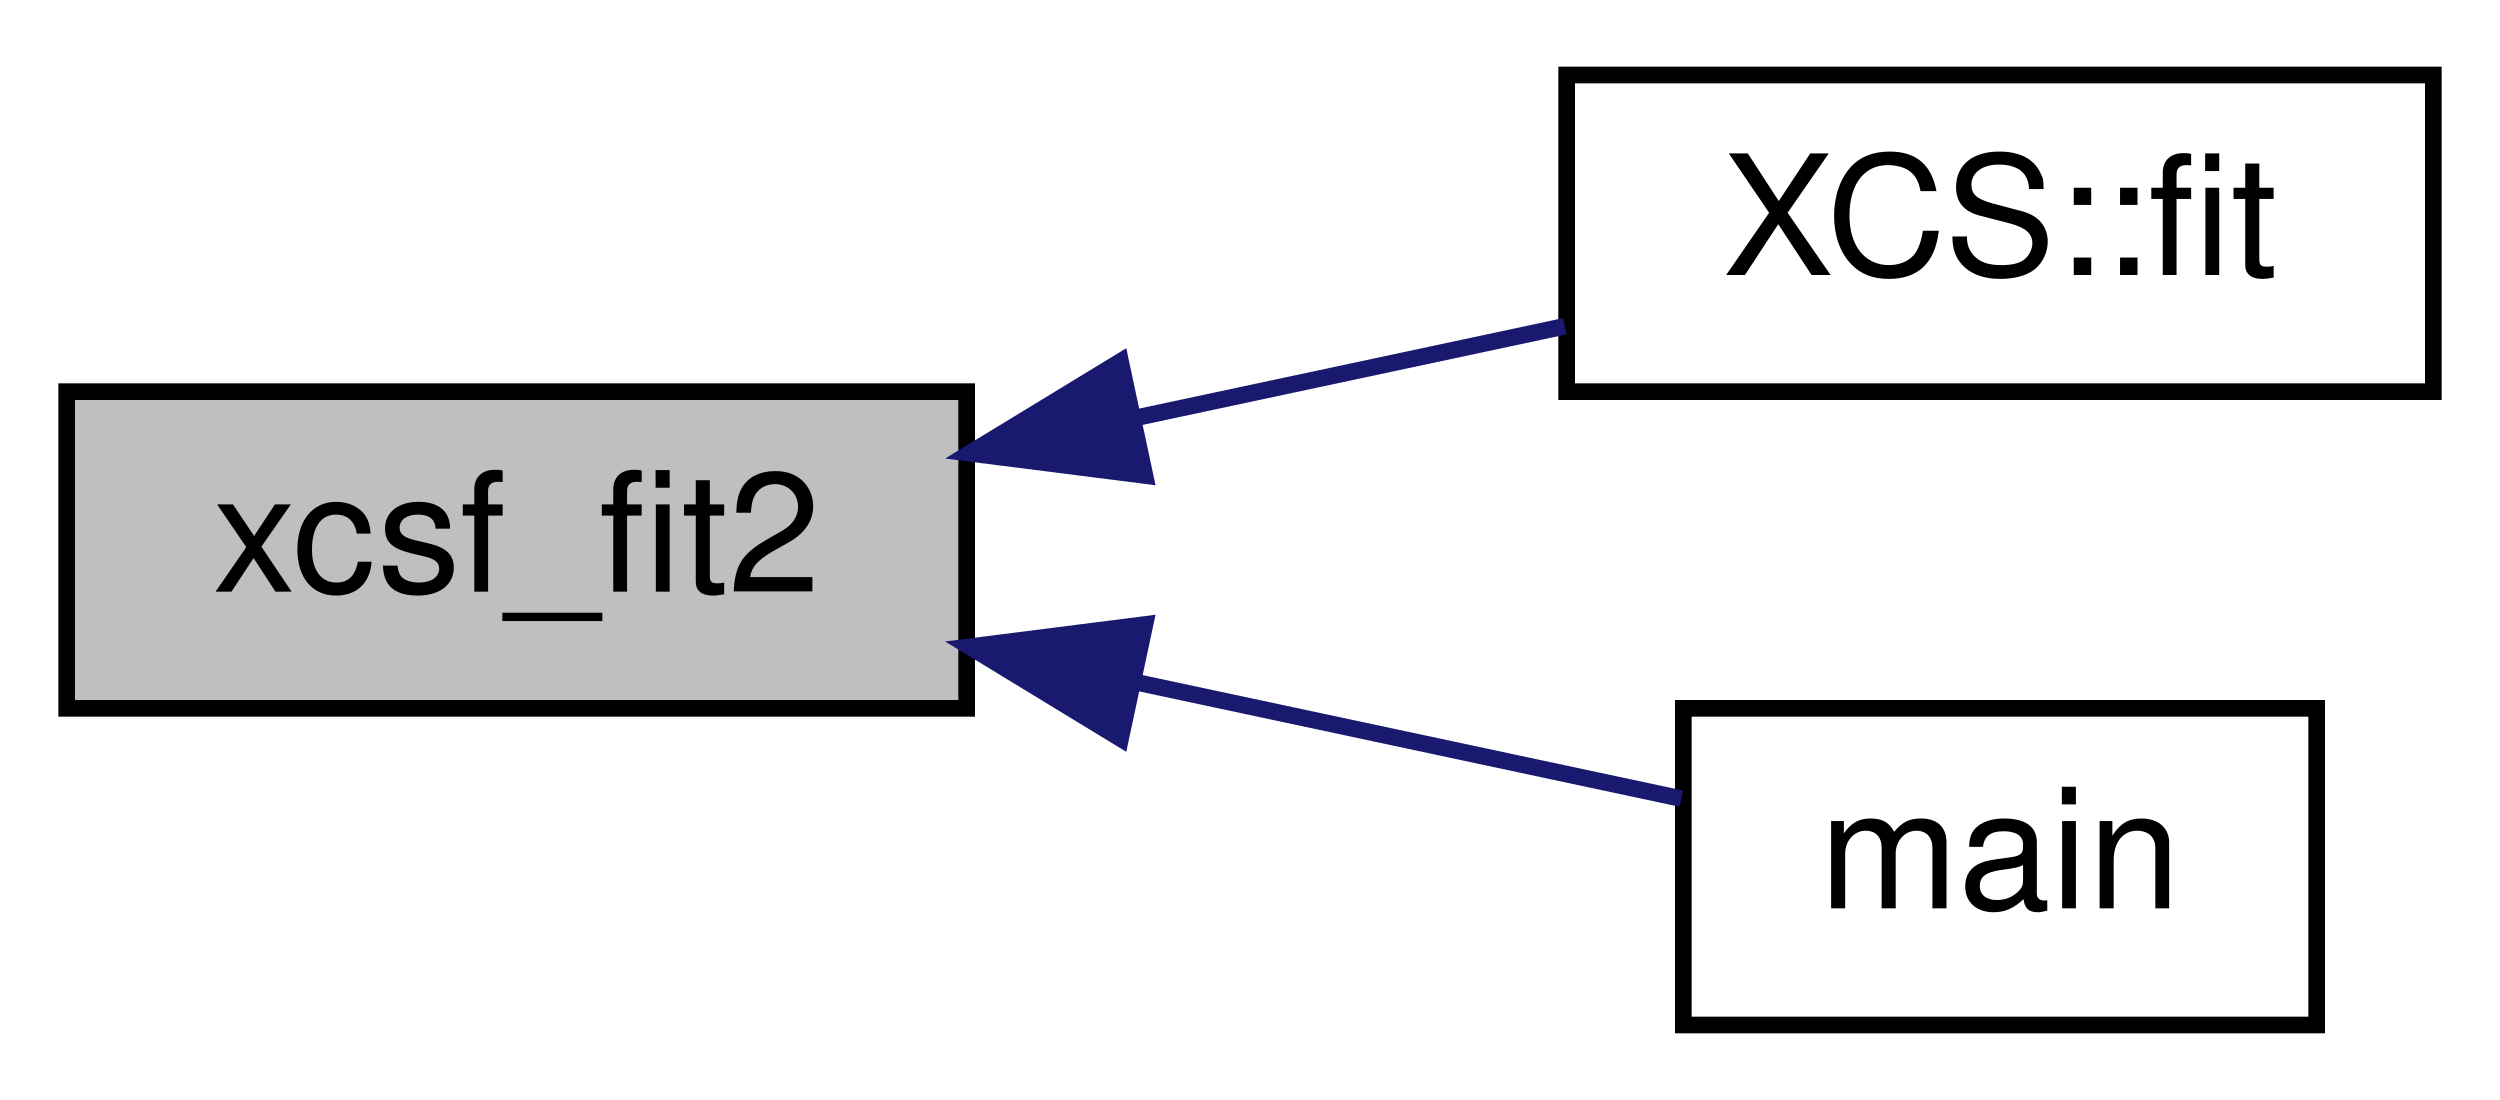
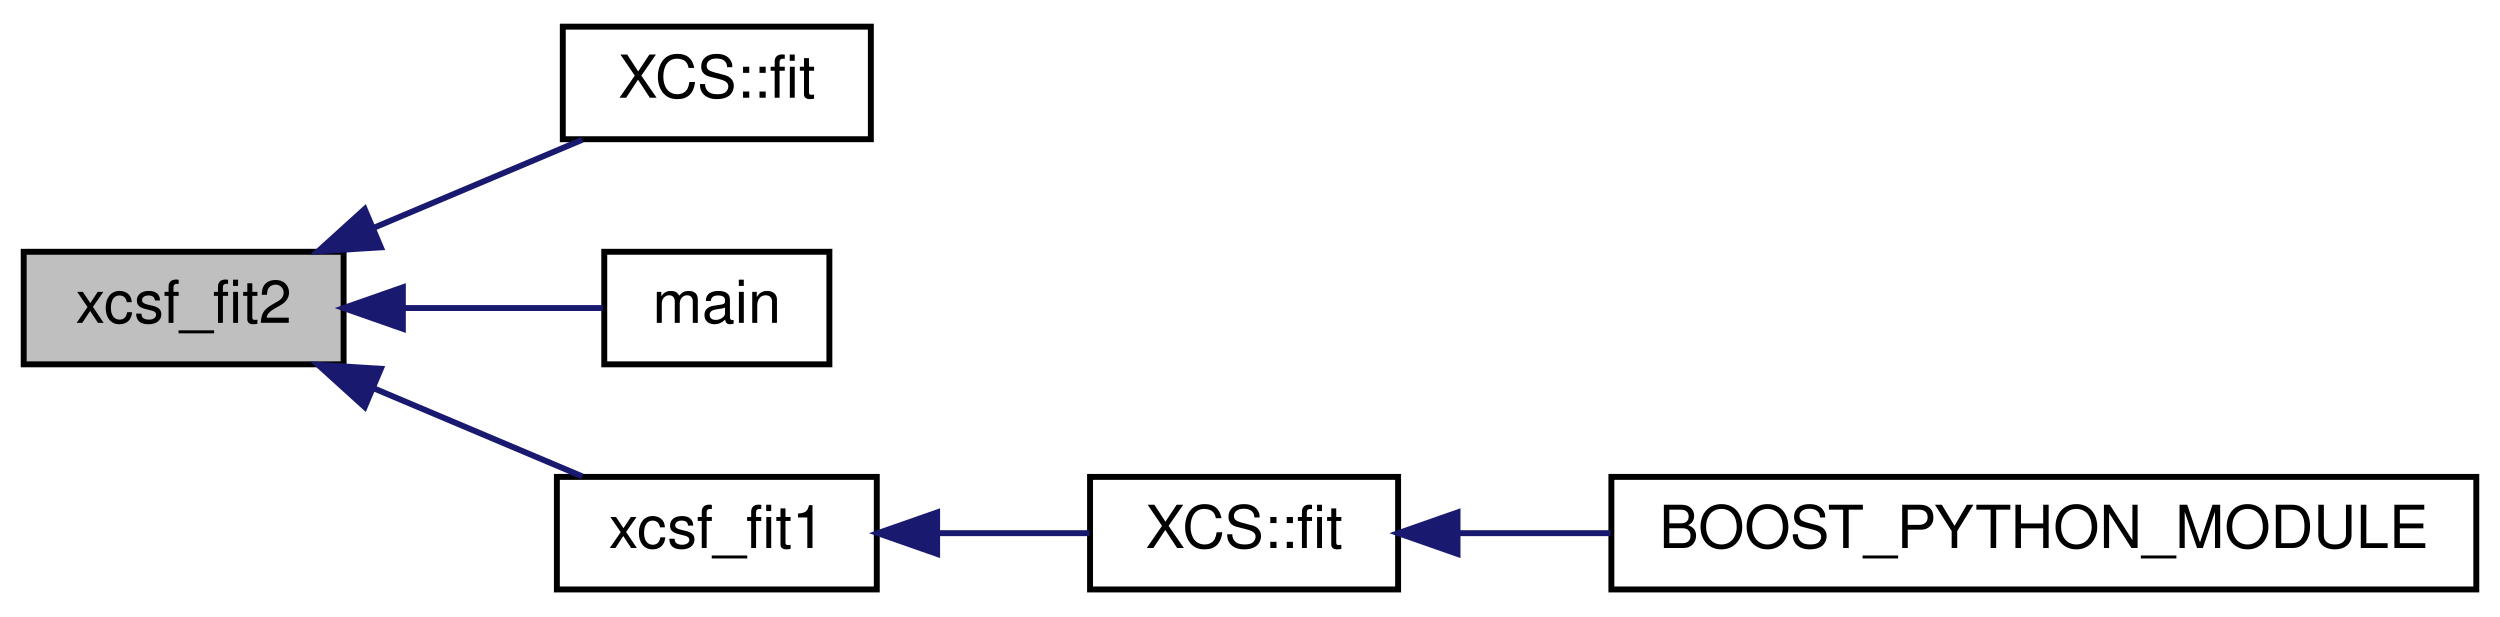
- <svg xmlns="http://www.w3.org/2000/svg" xmlns:xlink="http://www.w3.org/1999/xlink" width="150pt" height="66pt" viewBox="0.00 0.00 150.00 66.00">
-   <g id="graph0" class="graph" transform="scale(1 1) rotate(0) translate(4 62)">
+ <svg xmlns="http://www.w3.org/2000/svg" xmlns:xlink="http://www.w3.org/1999/xlink" width="422pt" height="104pt" viewBox="0.00 0.00 422.00 104.00">
+   <g id="graph0" class="graph" transform="scale(1 1) rotate(0) translate(4 100)">
    <g id="node1" class="node">
-       <polygon fill="#bfbfbf" stroke="#000000" points="0,-19.5 0,-38.5 54,-38.5 54,-19.5 0,-19.5" />
-       <text text-anchor="middle" x="27" y="-26.5" font-family="Helvetica,sans-Serif" font-size="10.00" fill="#000000">xcsf_fit2</text>
+       <polygon fill="#bfbfbf" stroke="#000000" points="0,-38.5 0,-57.5 54,-57.5 54,-38.5 0,-38.5" />
+       <text text-anchor="middle" x="27" y="-45.5" font-family="Helvetica,sans-Serif" font-size="10.00" fill="#000000">xcsf_fit2</text>
    </g>
    <g id="node2" class="node">
      <g id="a_node2">
        <a xlink:href="structXCS.html#a7d53320740db8e846251bacd0238a9fb" target="_top" xlink:title="XCS::fit">
-           <polygon fill="none" stroke="#000000" points="90,-38.5 90,-57.5 142,-57.5 142,-38.5 90,-38.5" />
-           <text text-anchor="middle" x="116" y="-45.5" font-family="Helvetica,sans-Serif" font-size="10.00" fill="#000000">XCS::fit</text>
+           <polygon fill="none" stroke="#000000" points="91,-76.5 91,-95.5 143,-95.5 143,-76.5 91,-76.5" />
+           <text text-anchor="middle" x="117" y="-83.5" font-family="Helvetica,sans-Serif" font-size="10.00" fill="#000000">XCS::fit</text>
        </a>
      </g>
    </g>
    <g id="edge1" class="edge">
-       <path fill="none" stroke="#191970" d="M64.102,-36.921C72.77,-38.771 81.822,-40.704 89.895,-42.427" />
-       <polygon fill="#191970" stroke="#191970" points="64.697,-33.469 54.187,-34.804 63.235,-40.315 64.697,-33.469" />
+       <path fill="none" stroke="#191970" d="M59.113,-61.559C70.748,-66.471 83.639,-71.914 94.296,-76.414" />
+       <polygon fill="#191970" stroke="#191970" points="60.285,-58.254 49.711,-57.589 57.562,-64.703 60.285,-58.254" />
    </g>
    <g id="node3" class="node">
      <g id="a_node3">
        <a xlink:href="main_8c.html#a3c04138a5bfe5d72780bb7e82a18e627" target="_top" xlink:title="main">
-           <polygon fill="none" stroke="#000000" points="97,-.5 97,-19.5 135,-19.5 135,-.5 97,-.5" />
-           <text text-anchor="middle" x="116" y="-7.5" font-family="Helvetica,sans-Serif" font-size="10.00" fill="#000000">main</text>
+           <polygon fill="none" stroke="#000000" points="98,-38.5 98,-57.5 136,-57.5 136,-38.5 98,-38.5" />
+           <text text-anchor="middle" x="117" y="-45.5" font-family="Helvetica,sans-Serif" font-size="10.00" fill="#000000">main</text>
        </a>
      </g>
    </g>
    <g id="edge2" class="edge">
-       <path fill="none" stroke="#191970" d="M64.24,-21.05C75.474,-18.652 87.342,-16.118 96.876,-14.082" />
-       <polygon fill="#191970" stroke="#191970" points="63.235,-17.685 54.187,-23.196 64.697,-24.531 63.235,-17.685" />
+       <path fill="none" stroke="#191970" d="M64.28,-48C75.78,-48 87.974,-48 97.734,-48" />
+       <polygon fill="#191970" stroke="#191970" points="64.003,-44.5 54.003,-48 64.003,-51.5 64.003,-44.5" />
+     </g>
+     <g id="node4" class="node">
+       <g id="a_node4">
+         <a xlink:href="xcsf_8h.html#a874829f28fee20f9ad15b540f4b4d6ff" target="_top" xlink:title="Executes MAX_TRIALS number of XCSF learning iterations using the training data. ">
+           <polygon fill="none" stroke="#000000" points="90,-.5 90,-19.5 144,-19.5 144,-.5 90,-.5" />
+           <text text-anchor="middle" x="117" y="-7.5" font-family="Helvetica,sans-Serif" font-size="10.00" fill="#000000">xcsf_fit1</text>
+         </a>
+       </g>
+     </g>
+     <g id="edge3" class="edge">
+       <path fill="none" stroke="#191970" d="M59.113,-34.441C70.748,-29.529 83.639,-24.086 94.296,-19.586" />
+       <polygon fill="#191970" stroke="#191970" points="57.562,-31.297 49.711,-38.411 60.285,-37.746 57.562,-31.297" />
+     </g>
+     <g id="node5" class="node">
+       <g id="a_node5">
+         <a xlink:href="structXCS.html#ad2ccafe59d2b4ae6d0e1cbc15edee53c" target="_top" xlink:title="XCS::fit">
+           <polygon fill="none" stroke="#000000" points="180,-.5 180,-19.5 232,-19.5 232,-.5 180,-.5" />
+           <text text-anchor="middle" x="206" y="-7.5" font-family="Helvetica,sans-Serif" font-size="10.00" fill="#000000">XCS::fit</text>
+         </a>
+       </g>
+     </g>
+     <g id="edge4" class="edge">
+       <path fill="none" stroke="#191970" d="M154.385,-10C162.966,-10 171.91,-10 179.895,-10" />
+       <polygon fill="#191970" stroke="#191970" points="154.187,-6.5 144.186,-10 154.186,-13.5 154.187,-6.5" />
+     </g>
+     <g id="node6" class="node">
+       <g id="a_node6">
+         <a xlink:href="python__wrapper_8cpp.html#afbdcc1358036a0b83a6b239da2b098a2" target="_top" xlink:title="BOOST_PYTHON_MODULE">
+           <polygon fill="none" stroke="#000000" points="268,-.5 268,-19.5 414,-19.5 414,-.5 268,-.5" />
+           <text text-anchor="middle" x="341" y="-7.5" font-family="Helvetica,sans-Serif" font-size="10.00" fill="#000000">BOOST_PYTHON_MODULE</text>
+         </a>
+       </g>
+     </g>
+     <g id="edge5" class="edge">
+       <path fill="none" stroke="#191970" d="M242.101,-10C250.137,-10 258.937,-10 267.87,-10" />
+       <polygon fill="#191970" stroke="#191970" points="242.029,-6.5 232.029,-10 242.029,-13.5 242.029,-6.5" />
    </g>
  </g>
</svg>
